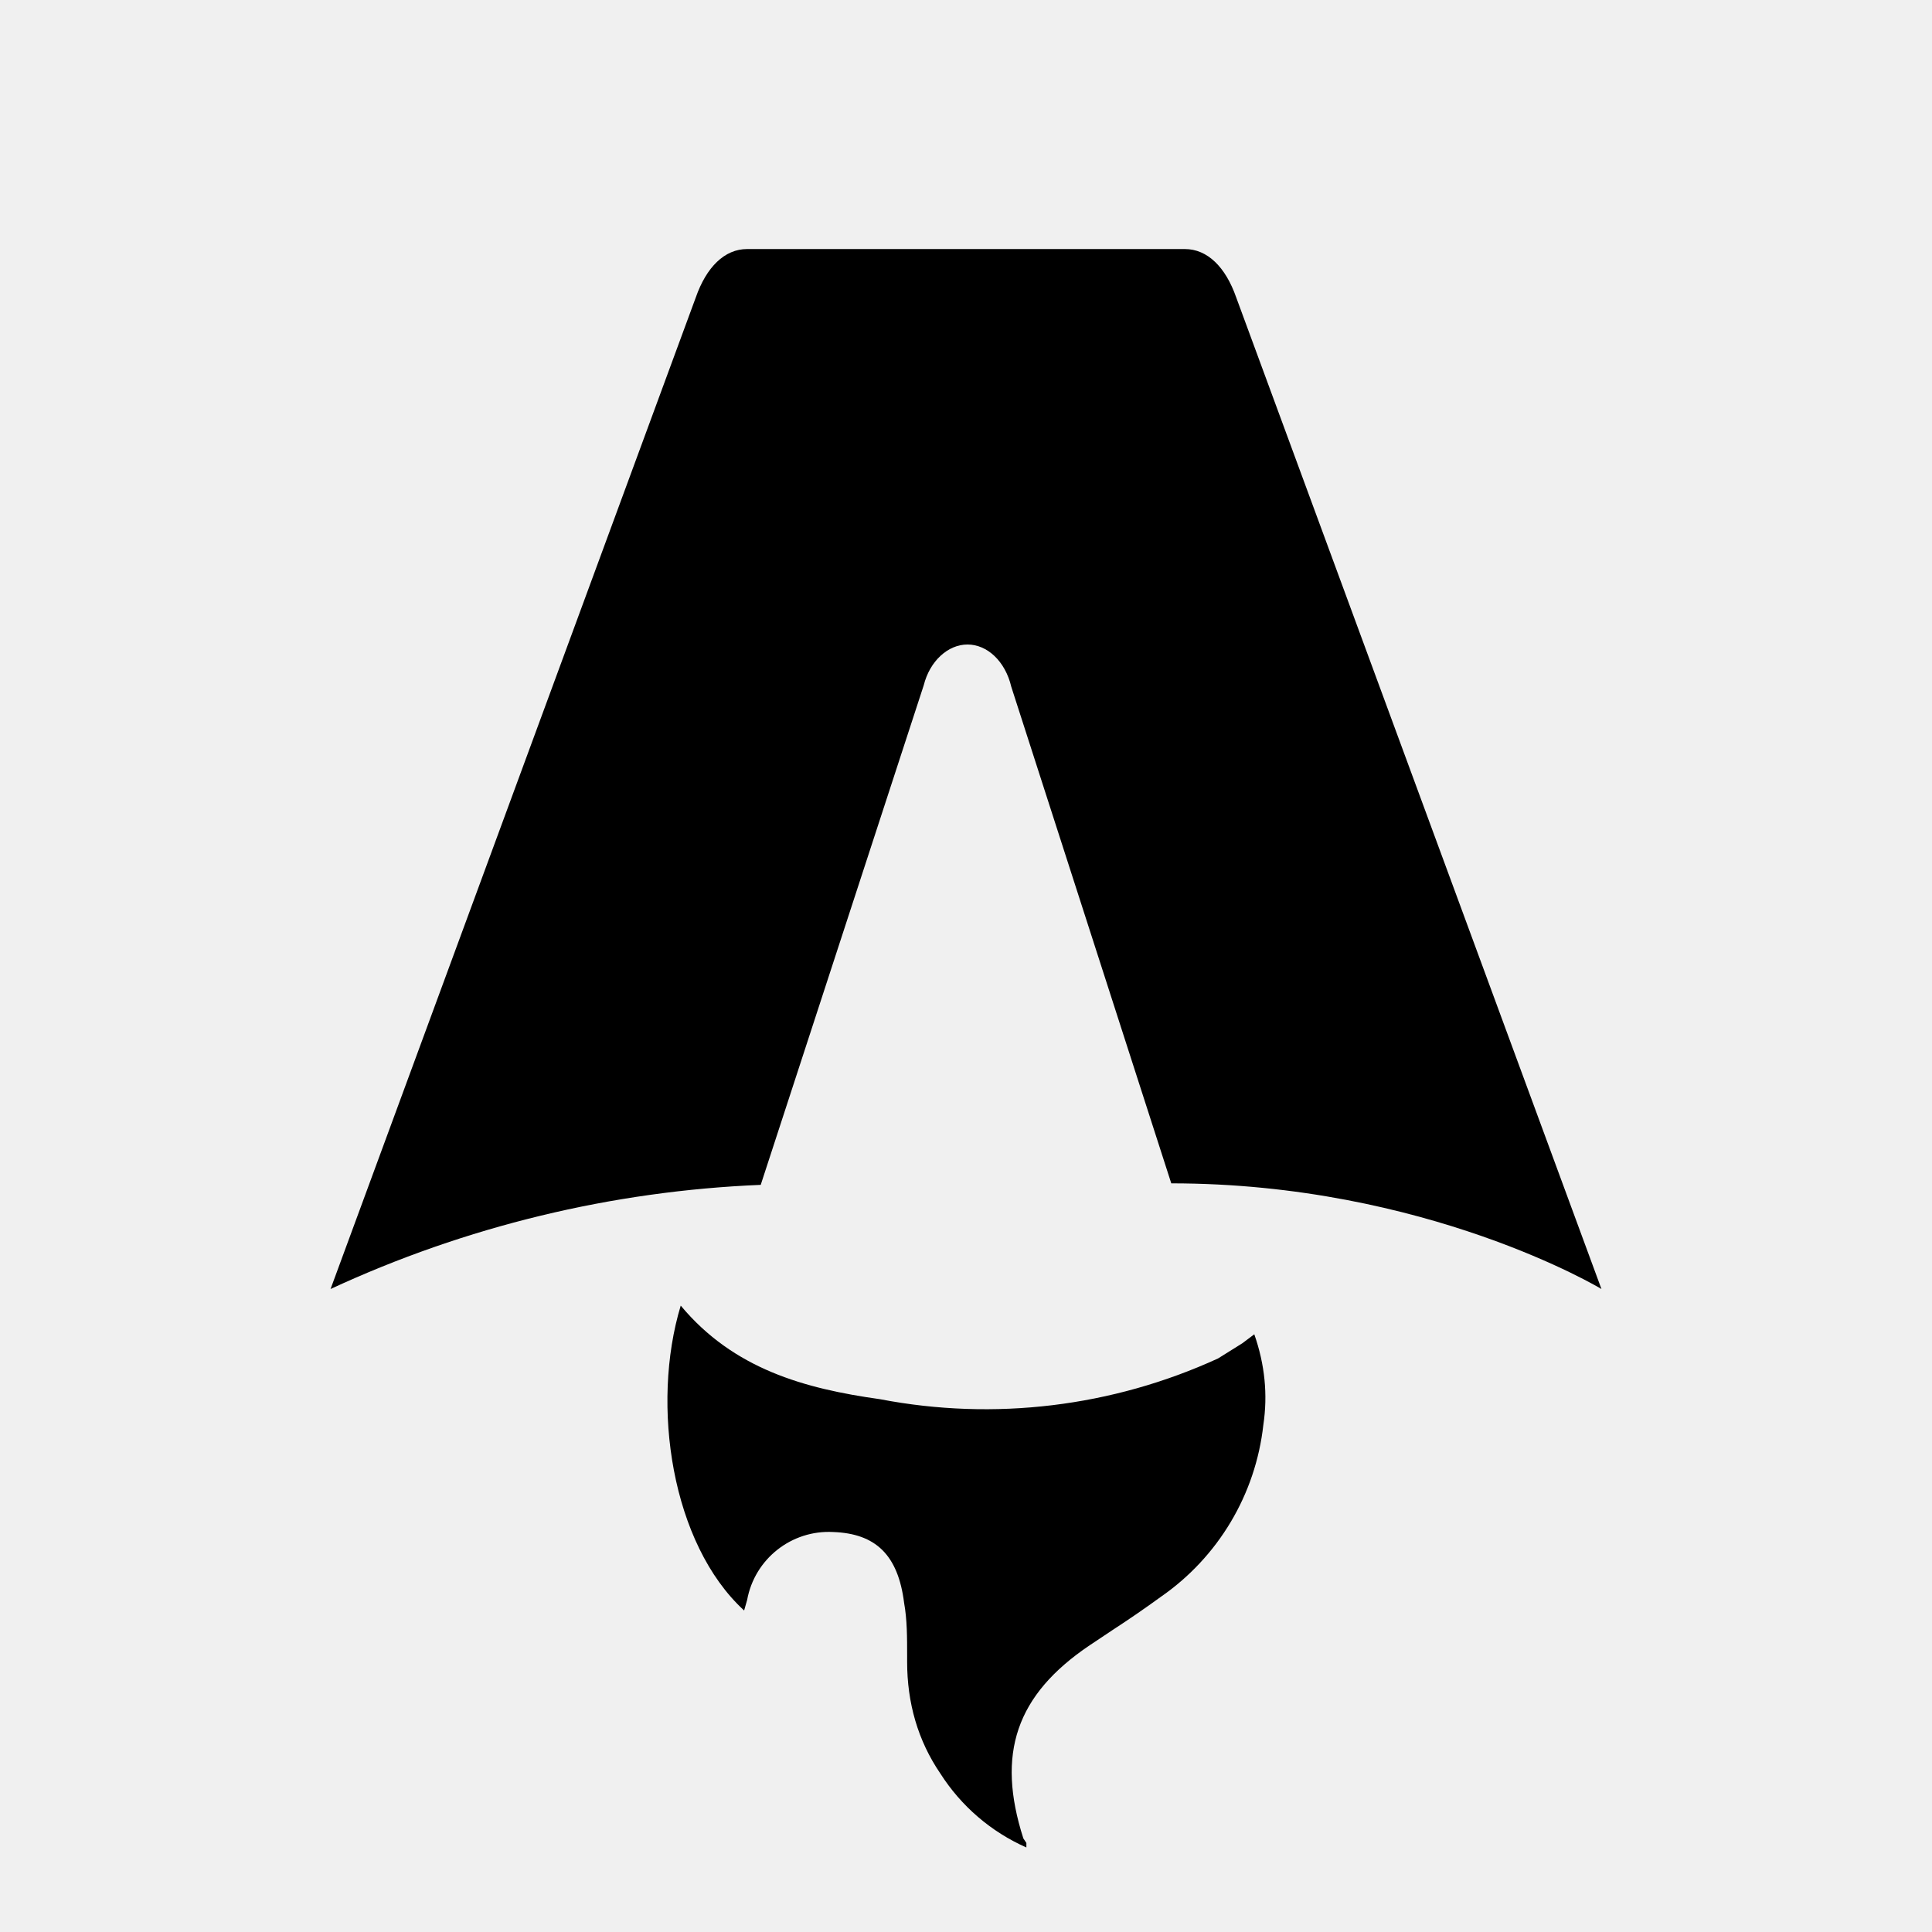
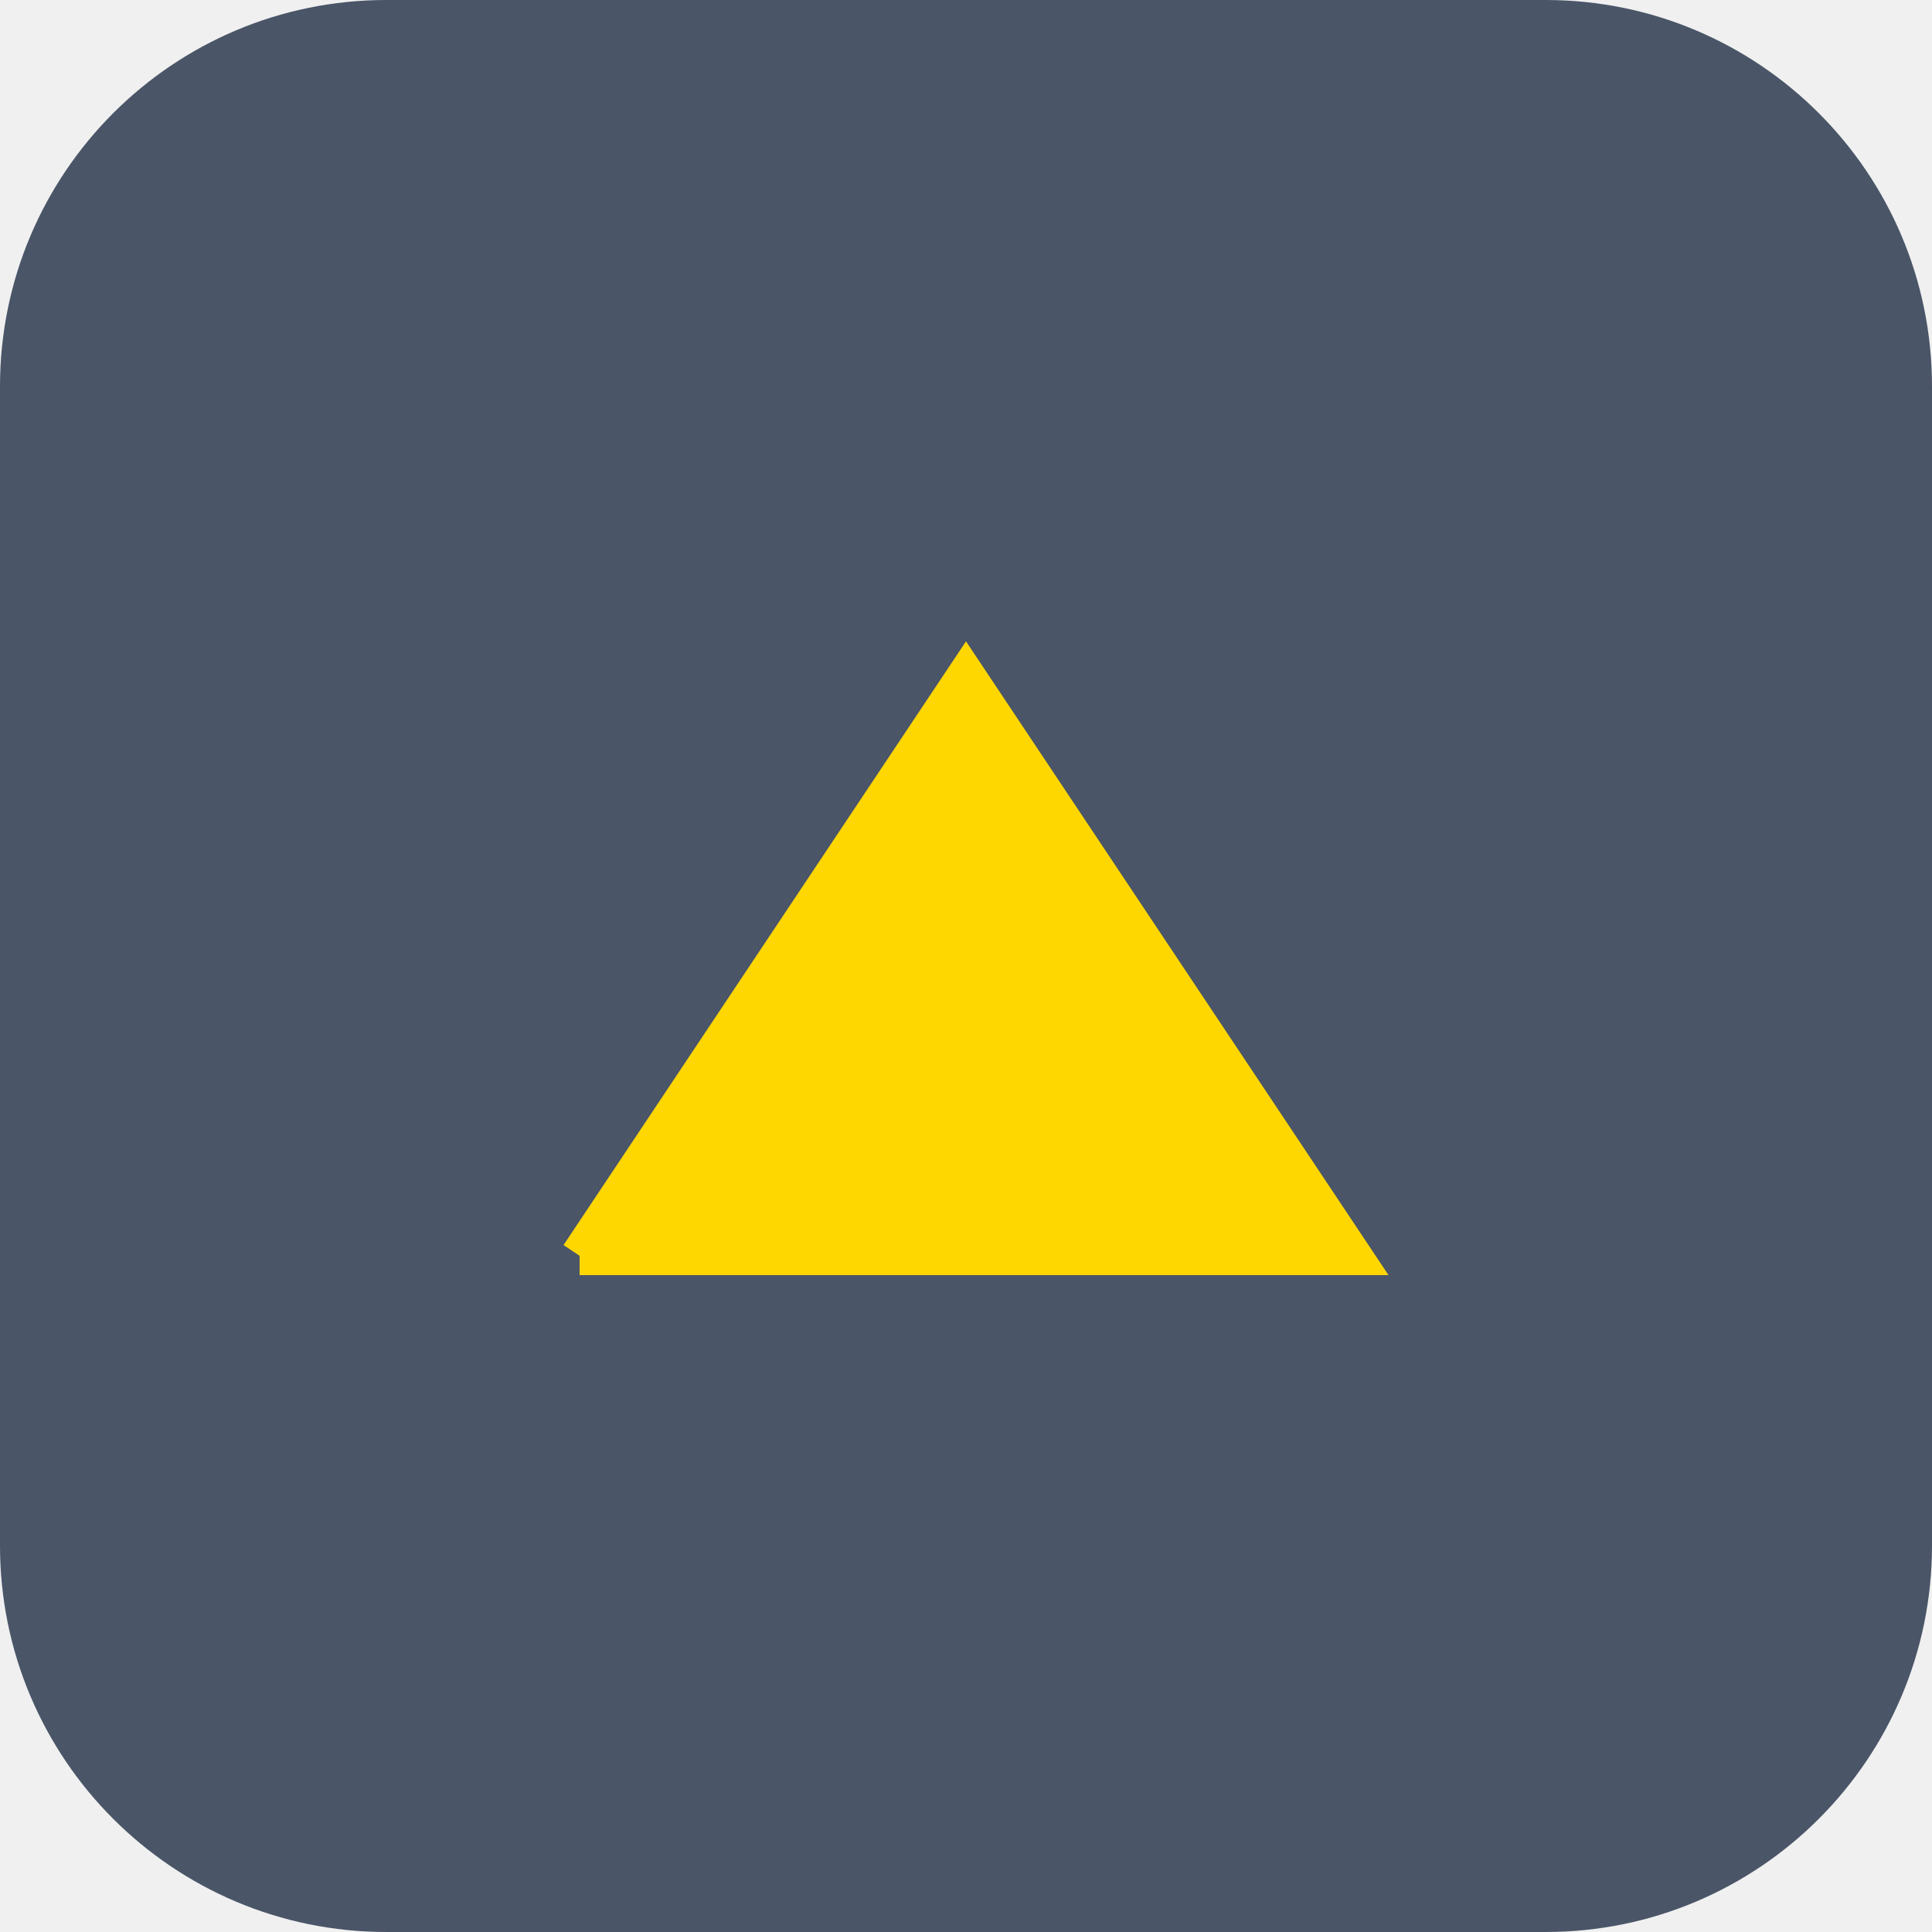
- <svg xmlns="http://www.w3.org/2000/svg" fill="none" viewBox="0 0 128 128">
-   <path d="M50.4 78.5a75.1 75.1 0 0 0-28.5 6.9l24.2-65.7c.7-2 1.9-3.2 3.4-3.2h29c1.5 0 2.7 1.2 3.4 3.2l24.2 65.7s-11.6-7-28.5-7L67 45.5c-.4-1.7-1.6-2.8-2.9-2.8-1.3 0-2.5 1.1-2.9 2.7L50.4 78.5Zm-1.1 28.2Zm-4.2-20.2c-2 6.6-.6 15.8 4.2 20.2a17.5 17.5 0 0 1 .2-.7 5.5 5.5 0 0 1 5.7-4.5c2.8.1 4.3 1.5 4.7 4.7.2 1.1.2 2.3.2 3.5v.4c0 2.7.7 5.2 2.2 7.4a13 13 0 0 0 5.7 4.9v-.3l-.2-.3c-1.8-5.6-.5-9.5 4.4-12.8l1.5-1a73 73 0 0 0 3.2-2.2 16 16 0 0 0 6.8-11.4c.3-2 .1-4-.6-6l-.8.6-1.6 1a37 37 0 0 1-22.4 2.7c-5-.7-9.7-2-13.2-6.2Z" />
-   <style>
-         path { fill: #000; }
-         @media (prefers-color-scheme: dark) {
-             path { fill: #FFF; }
-         }
-     </style>
+ <svg xmlns="http://www.w3.org/2000/svg" width="256" height="256" viewBox="0 0 100 100">
+   <rect width="100" height="100" rx="20" fill="#4a5568" />
+   <path d="M30 65 L50 35 L70 65 L30 65" fill="#ffd700" stroke="#ffd700" stroke-width="2" />
+   <circle cx="50" cy="50" r="5" fill="#ffd700" />
</svg>
